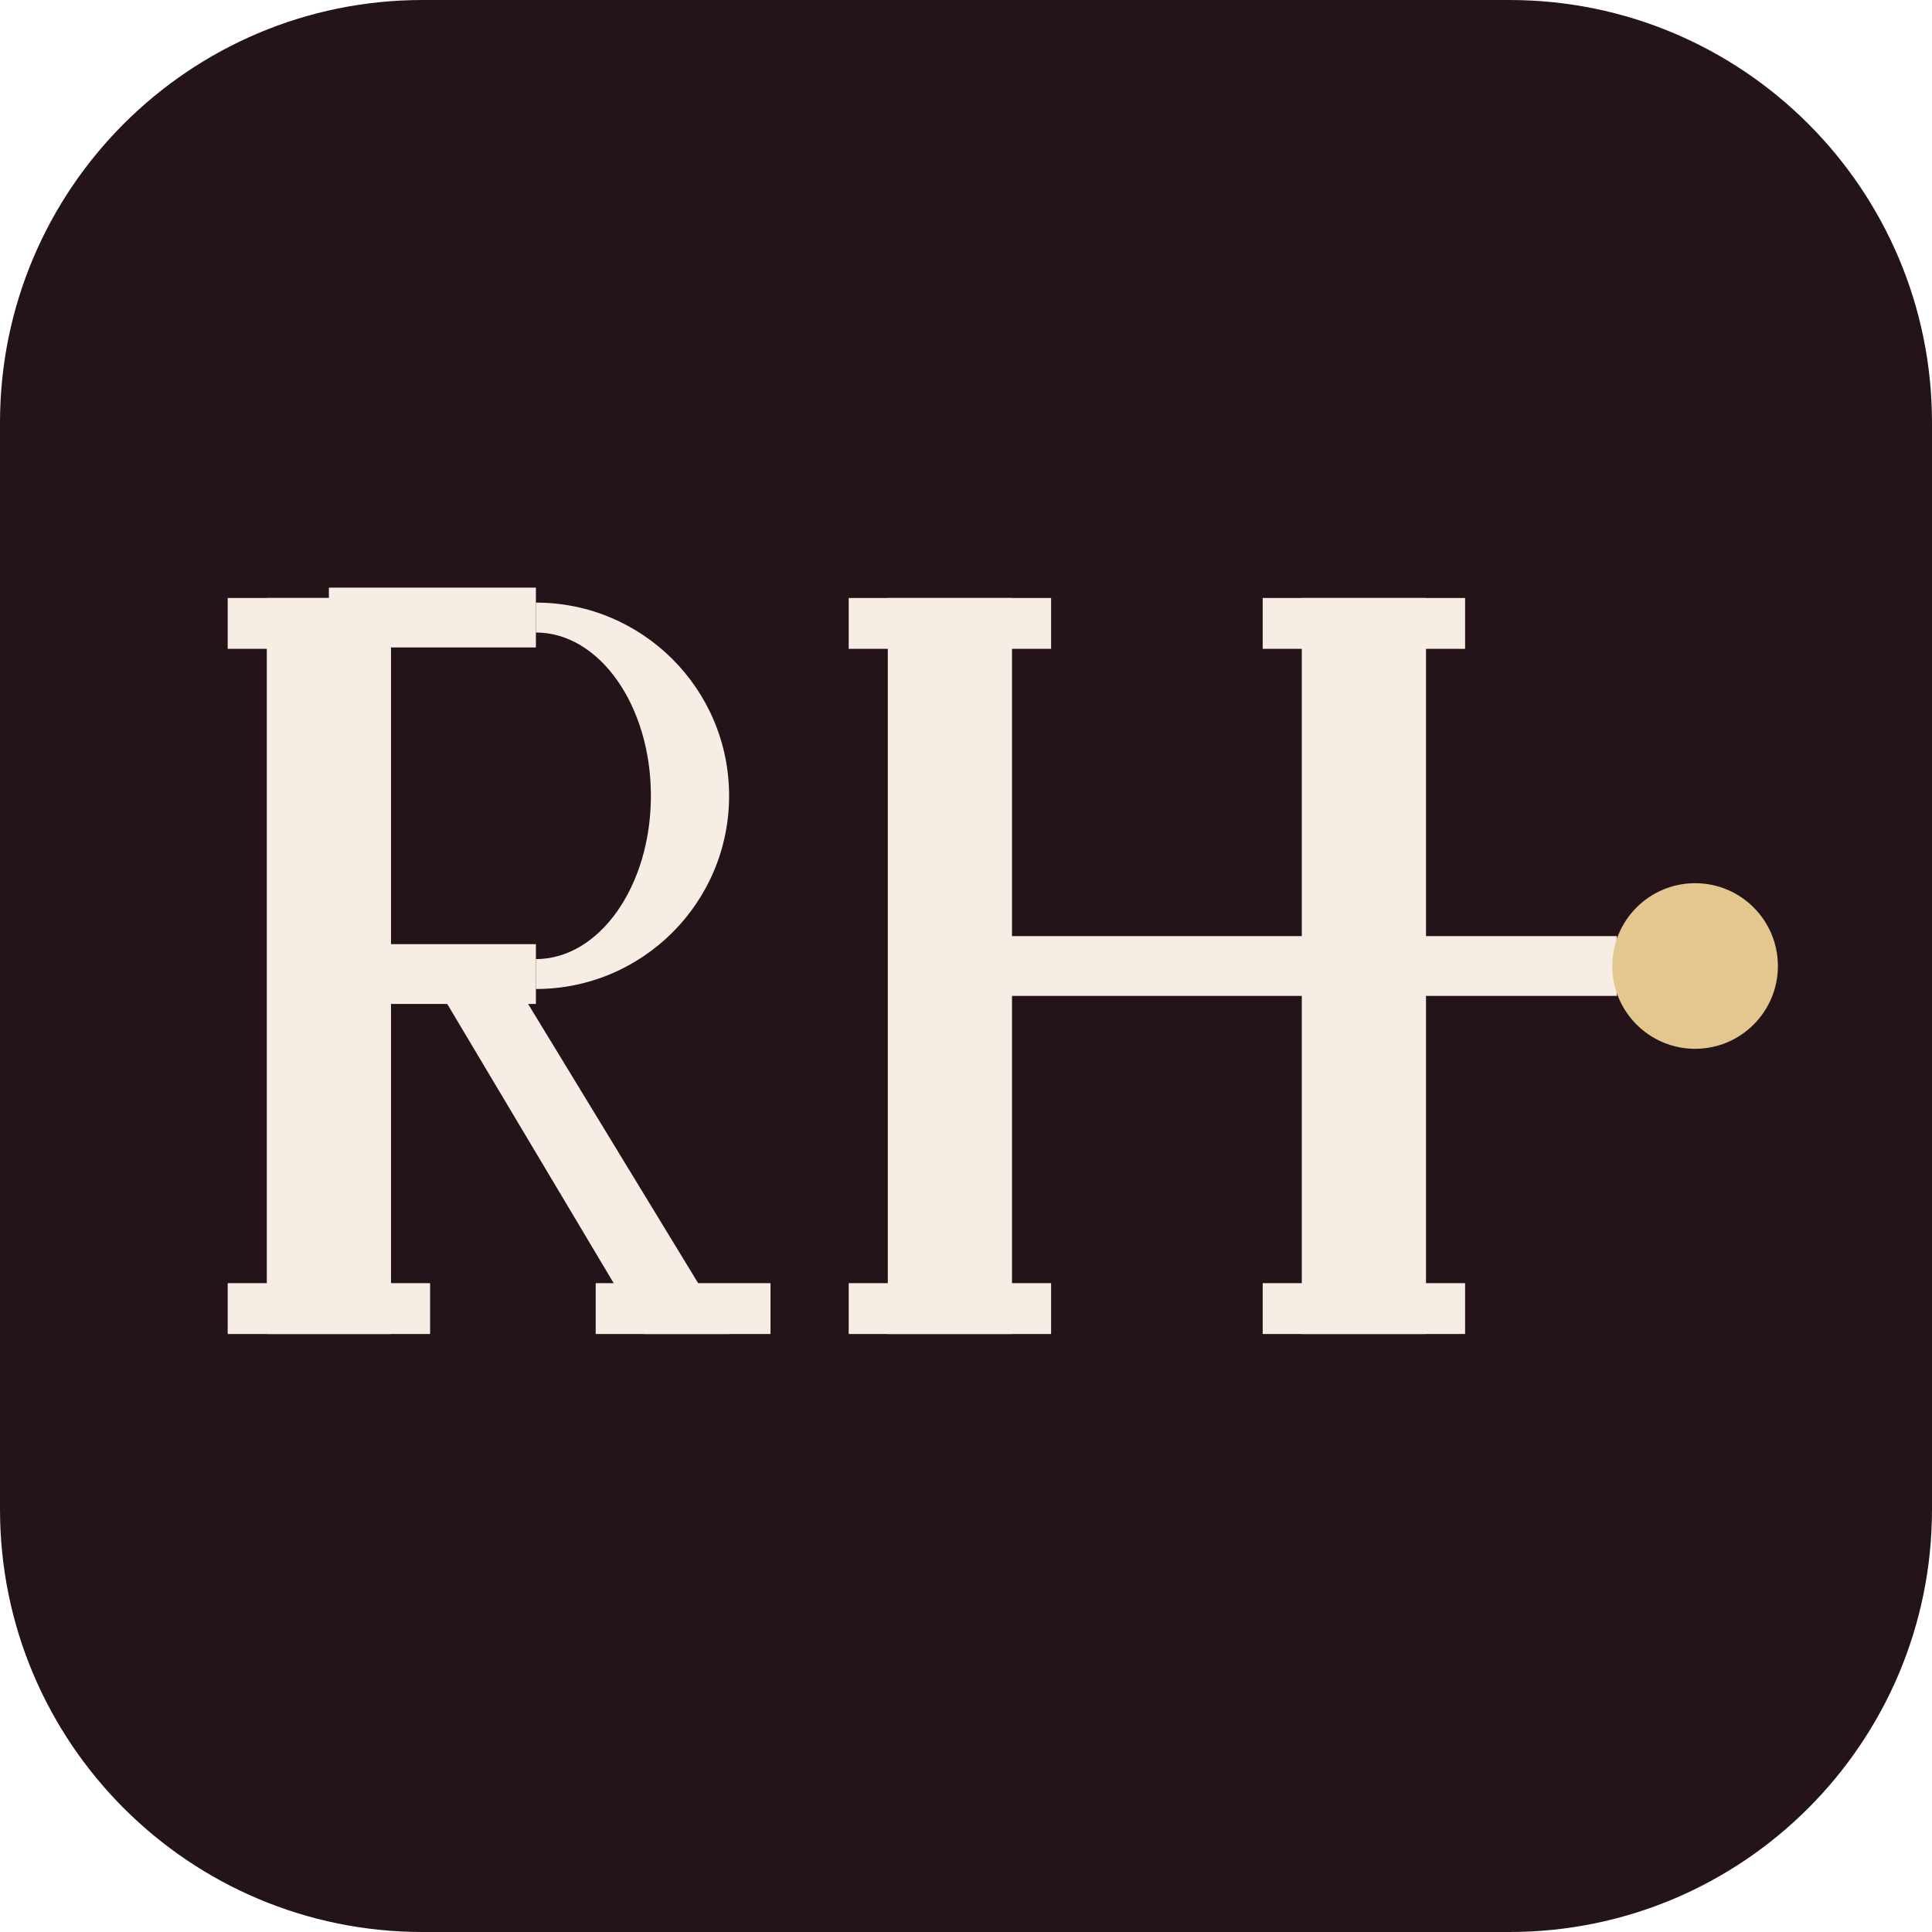
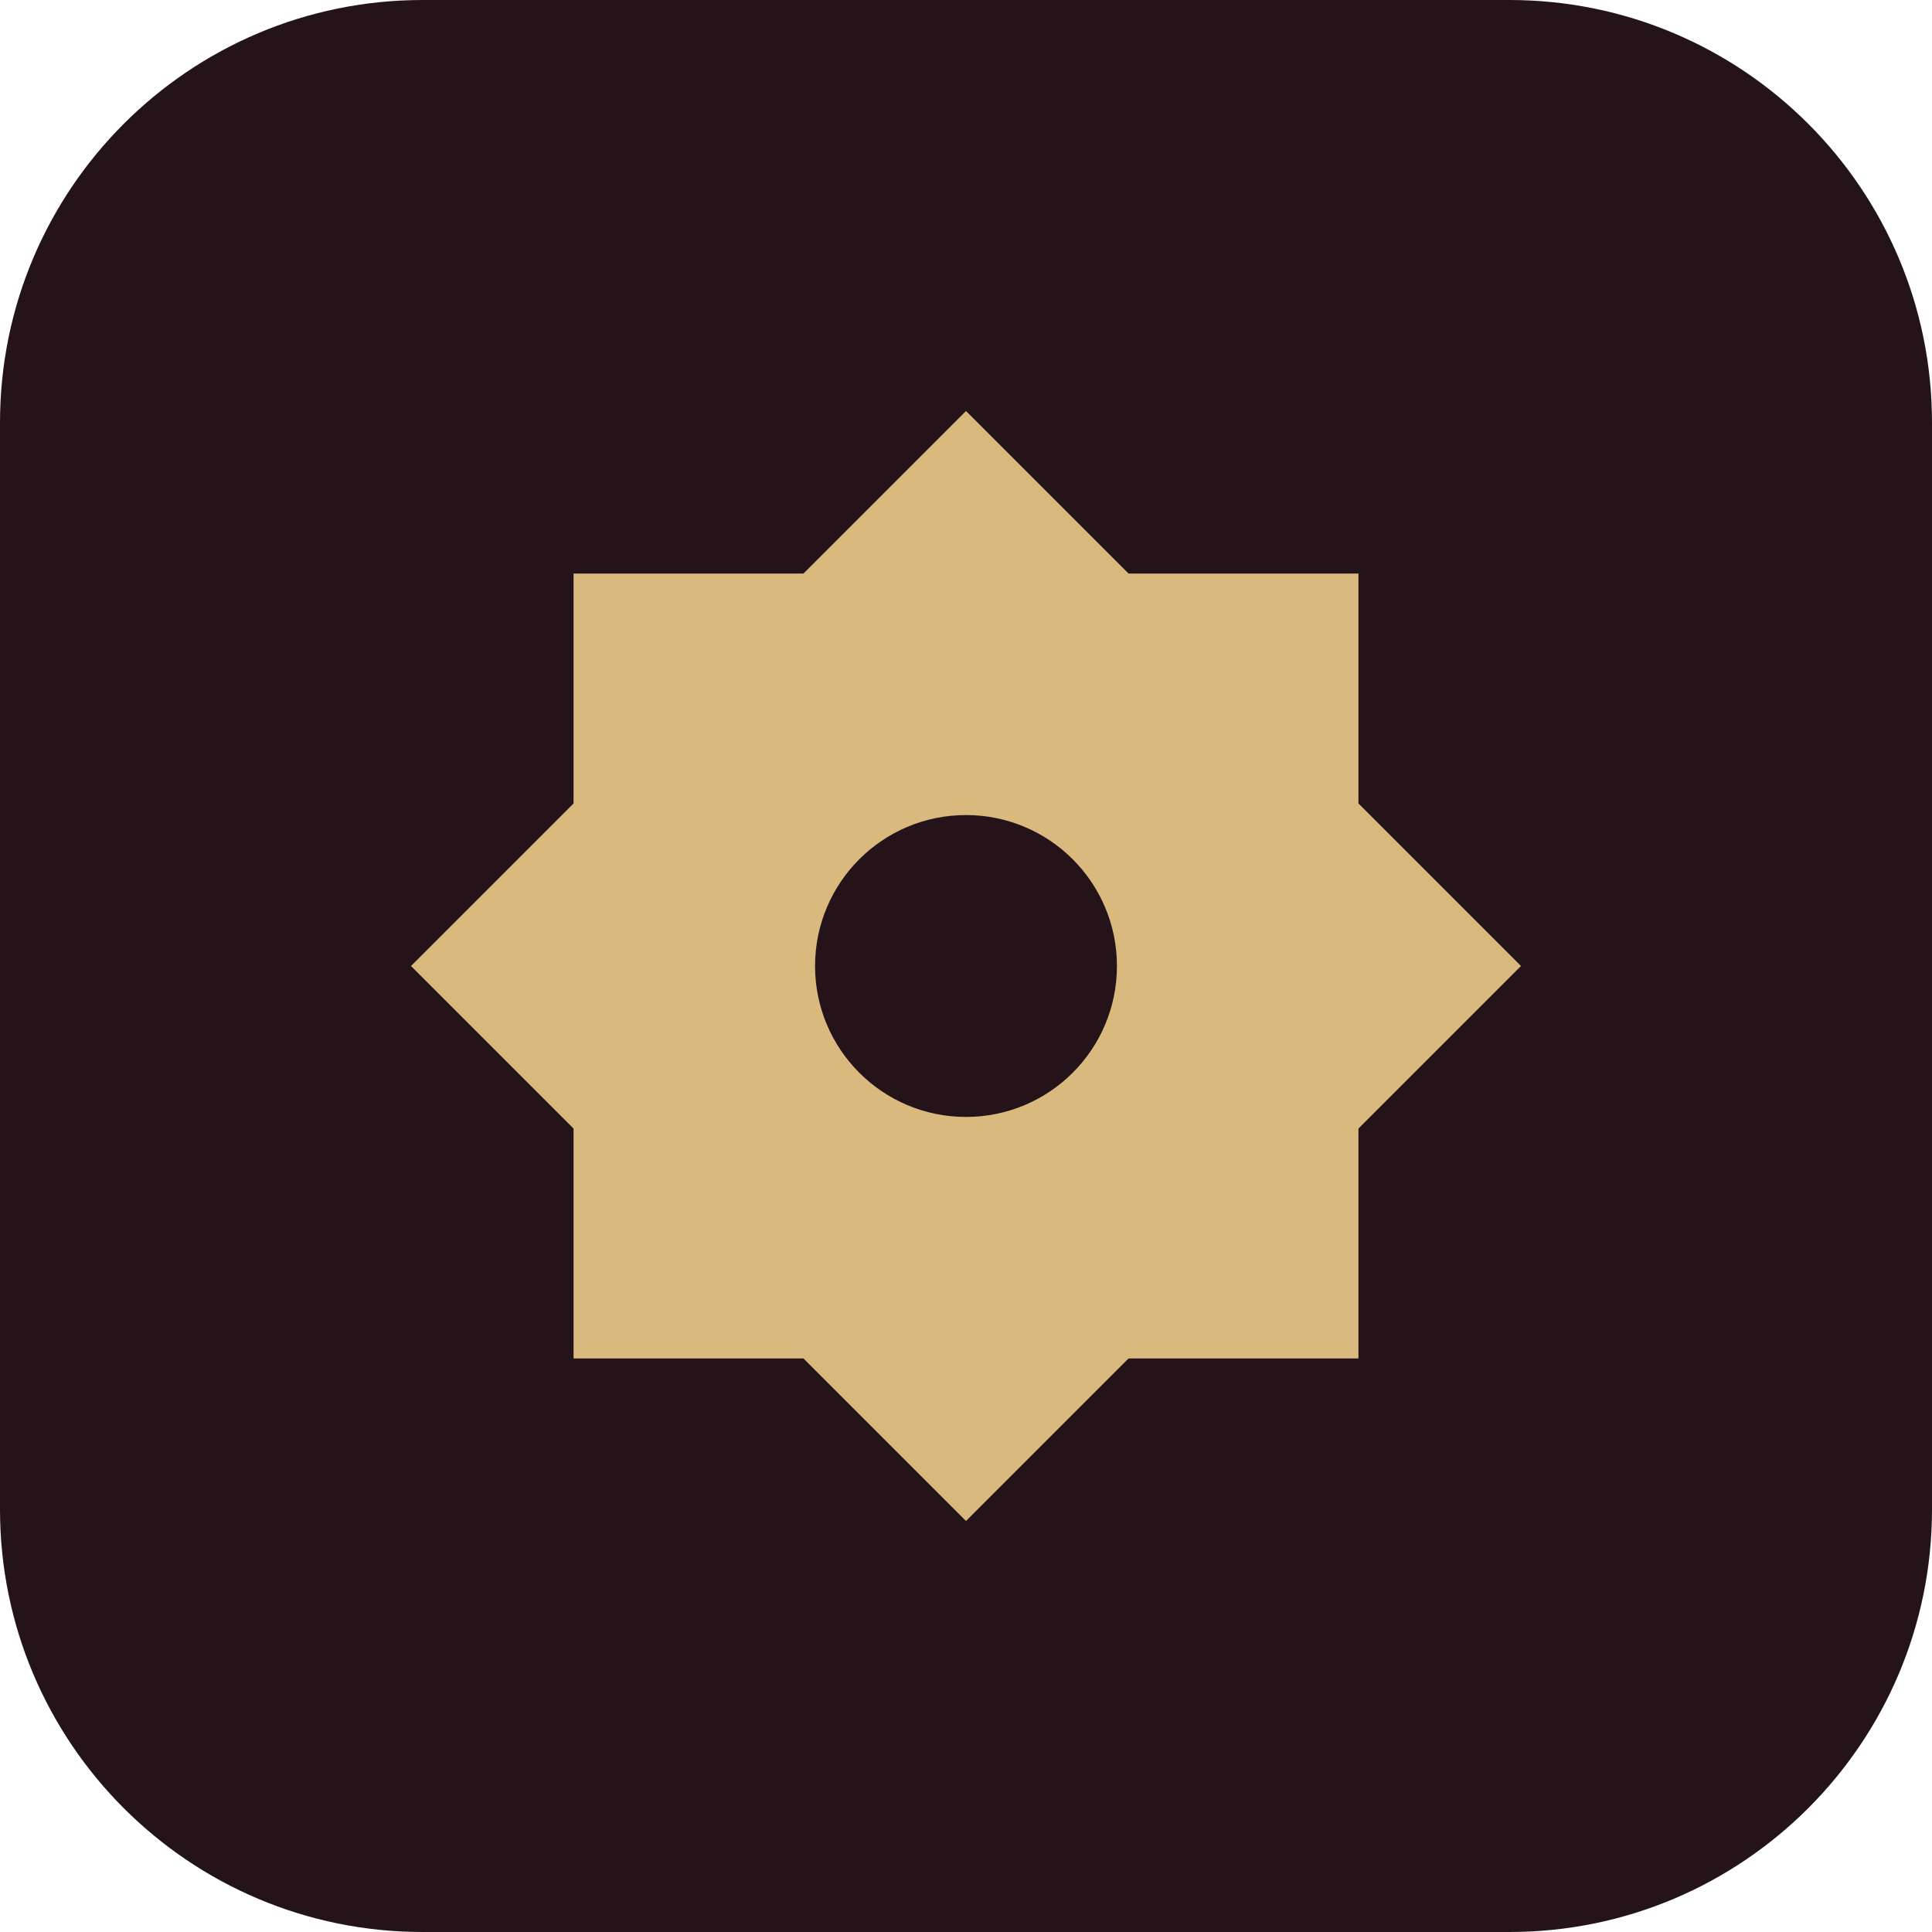
- <svg xmlns="http://www.w3.org/2000/svg" viewBox="-6.3 -18 84 84" fill="none">
-   <rect x="-6.3" y="-18" width="84" height="84" rx="18.375" fill="#241419" />
-   <g fill="#f6eee4">
-     <path d="M17 8.2A8.4 8.4 0 0 1 17 25L17 23.7A5 7.1 0 0 0 17 9.5Z" />
-     <path d="M12.4 24.4L15.9 24.4L25.4 40L21.7 40Z" />
+ <svg xmlns="http://www.w3.org/2000/svg" viewBox="0 0 64 64">
+   <rect width="64" height="64" rx="14" fill="#241419" />
+   <g fill="#d9b97e">
+     <rect x="19" y="19" width="26" height="26" />
+     <rect x="19" y="19" width="26" height="26" transform="rotate(45 32 32)" />
  </g>
-   <g stroke="#f6eee4" stroke-linecap="butt">
-     <path d="M8 8V40M35 8V40M53 8V40" stroke-width="5.4" />
-     <path d="M8 8.85H17M8 24.35H17M35 24H64" stroke-width="2.6" />
-     <path d="M3.6 9.105H8M3.6 38.895H12.4M19.6 38.895H27.2M30.6 9.105H39.4M48.6 9.105H57.4M30.6 38.895H39.4M48.6 38.895H57.4" stroke-width="2.21" />
-   </g>
-   <circle cx="67.4" cy="24" r="3.6" fill="#e4c78f" />
+   <circle cx="32" cy="32" r="5" fill="#241419" />
</svg>
